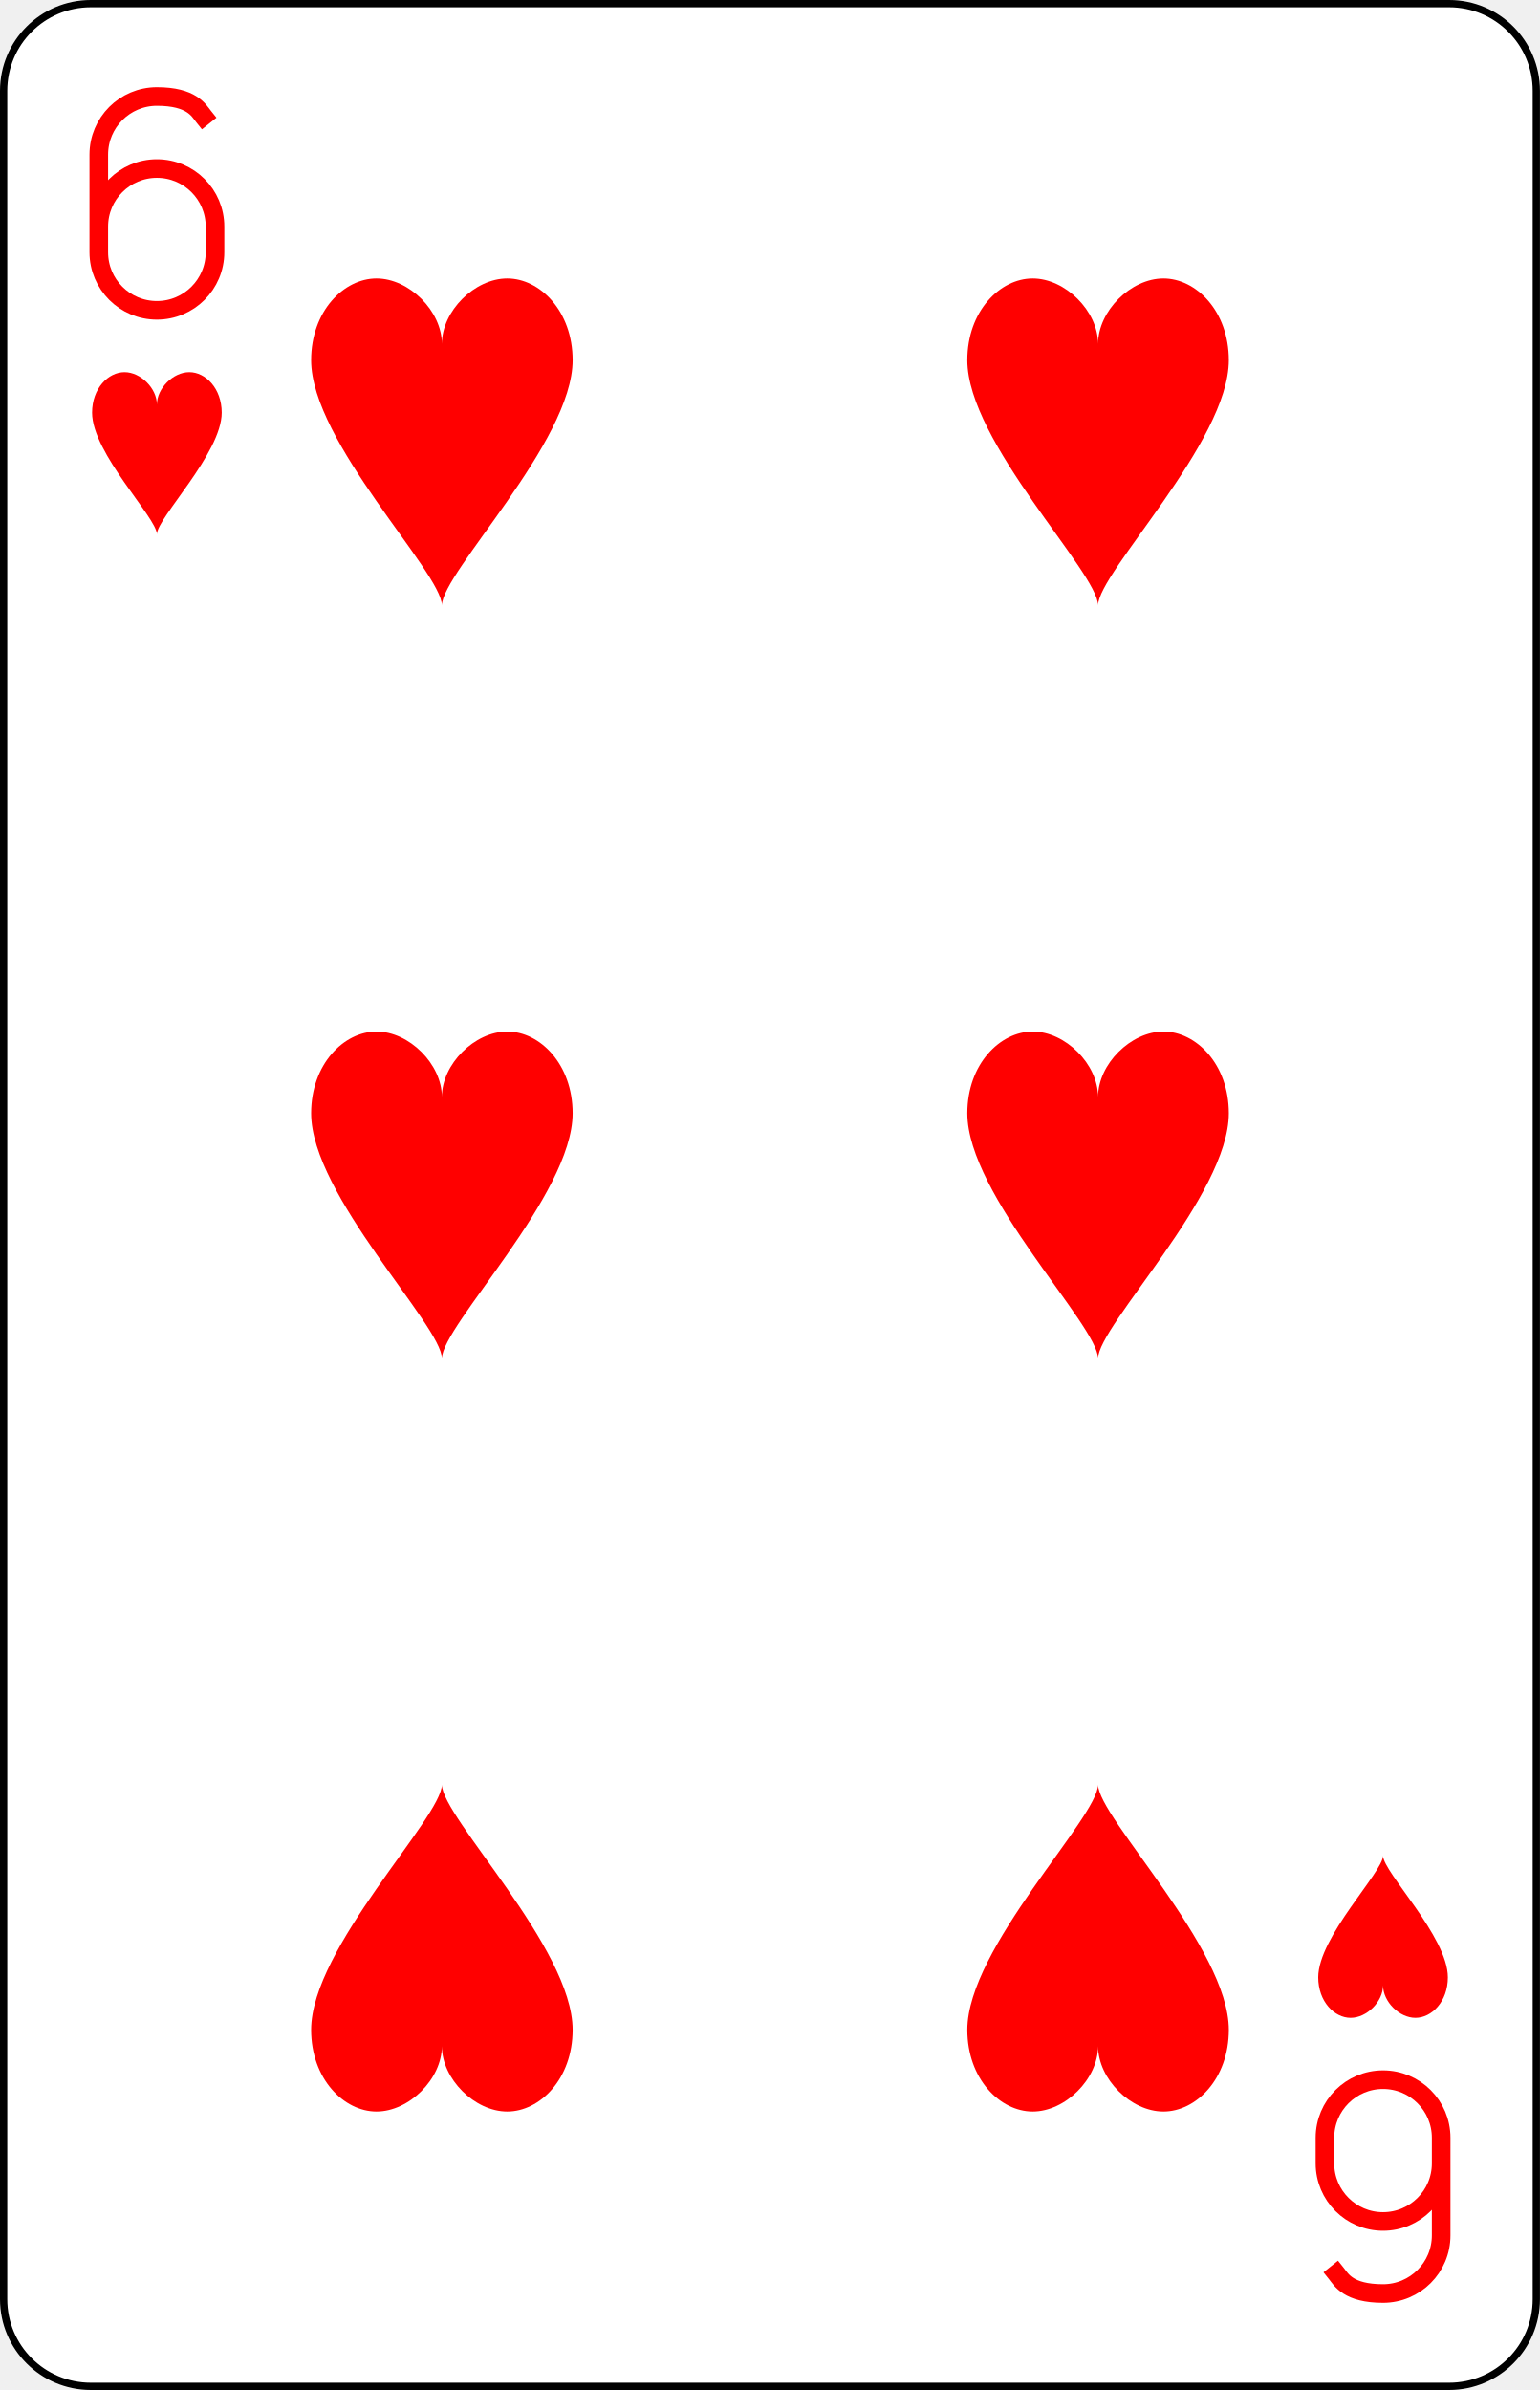
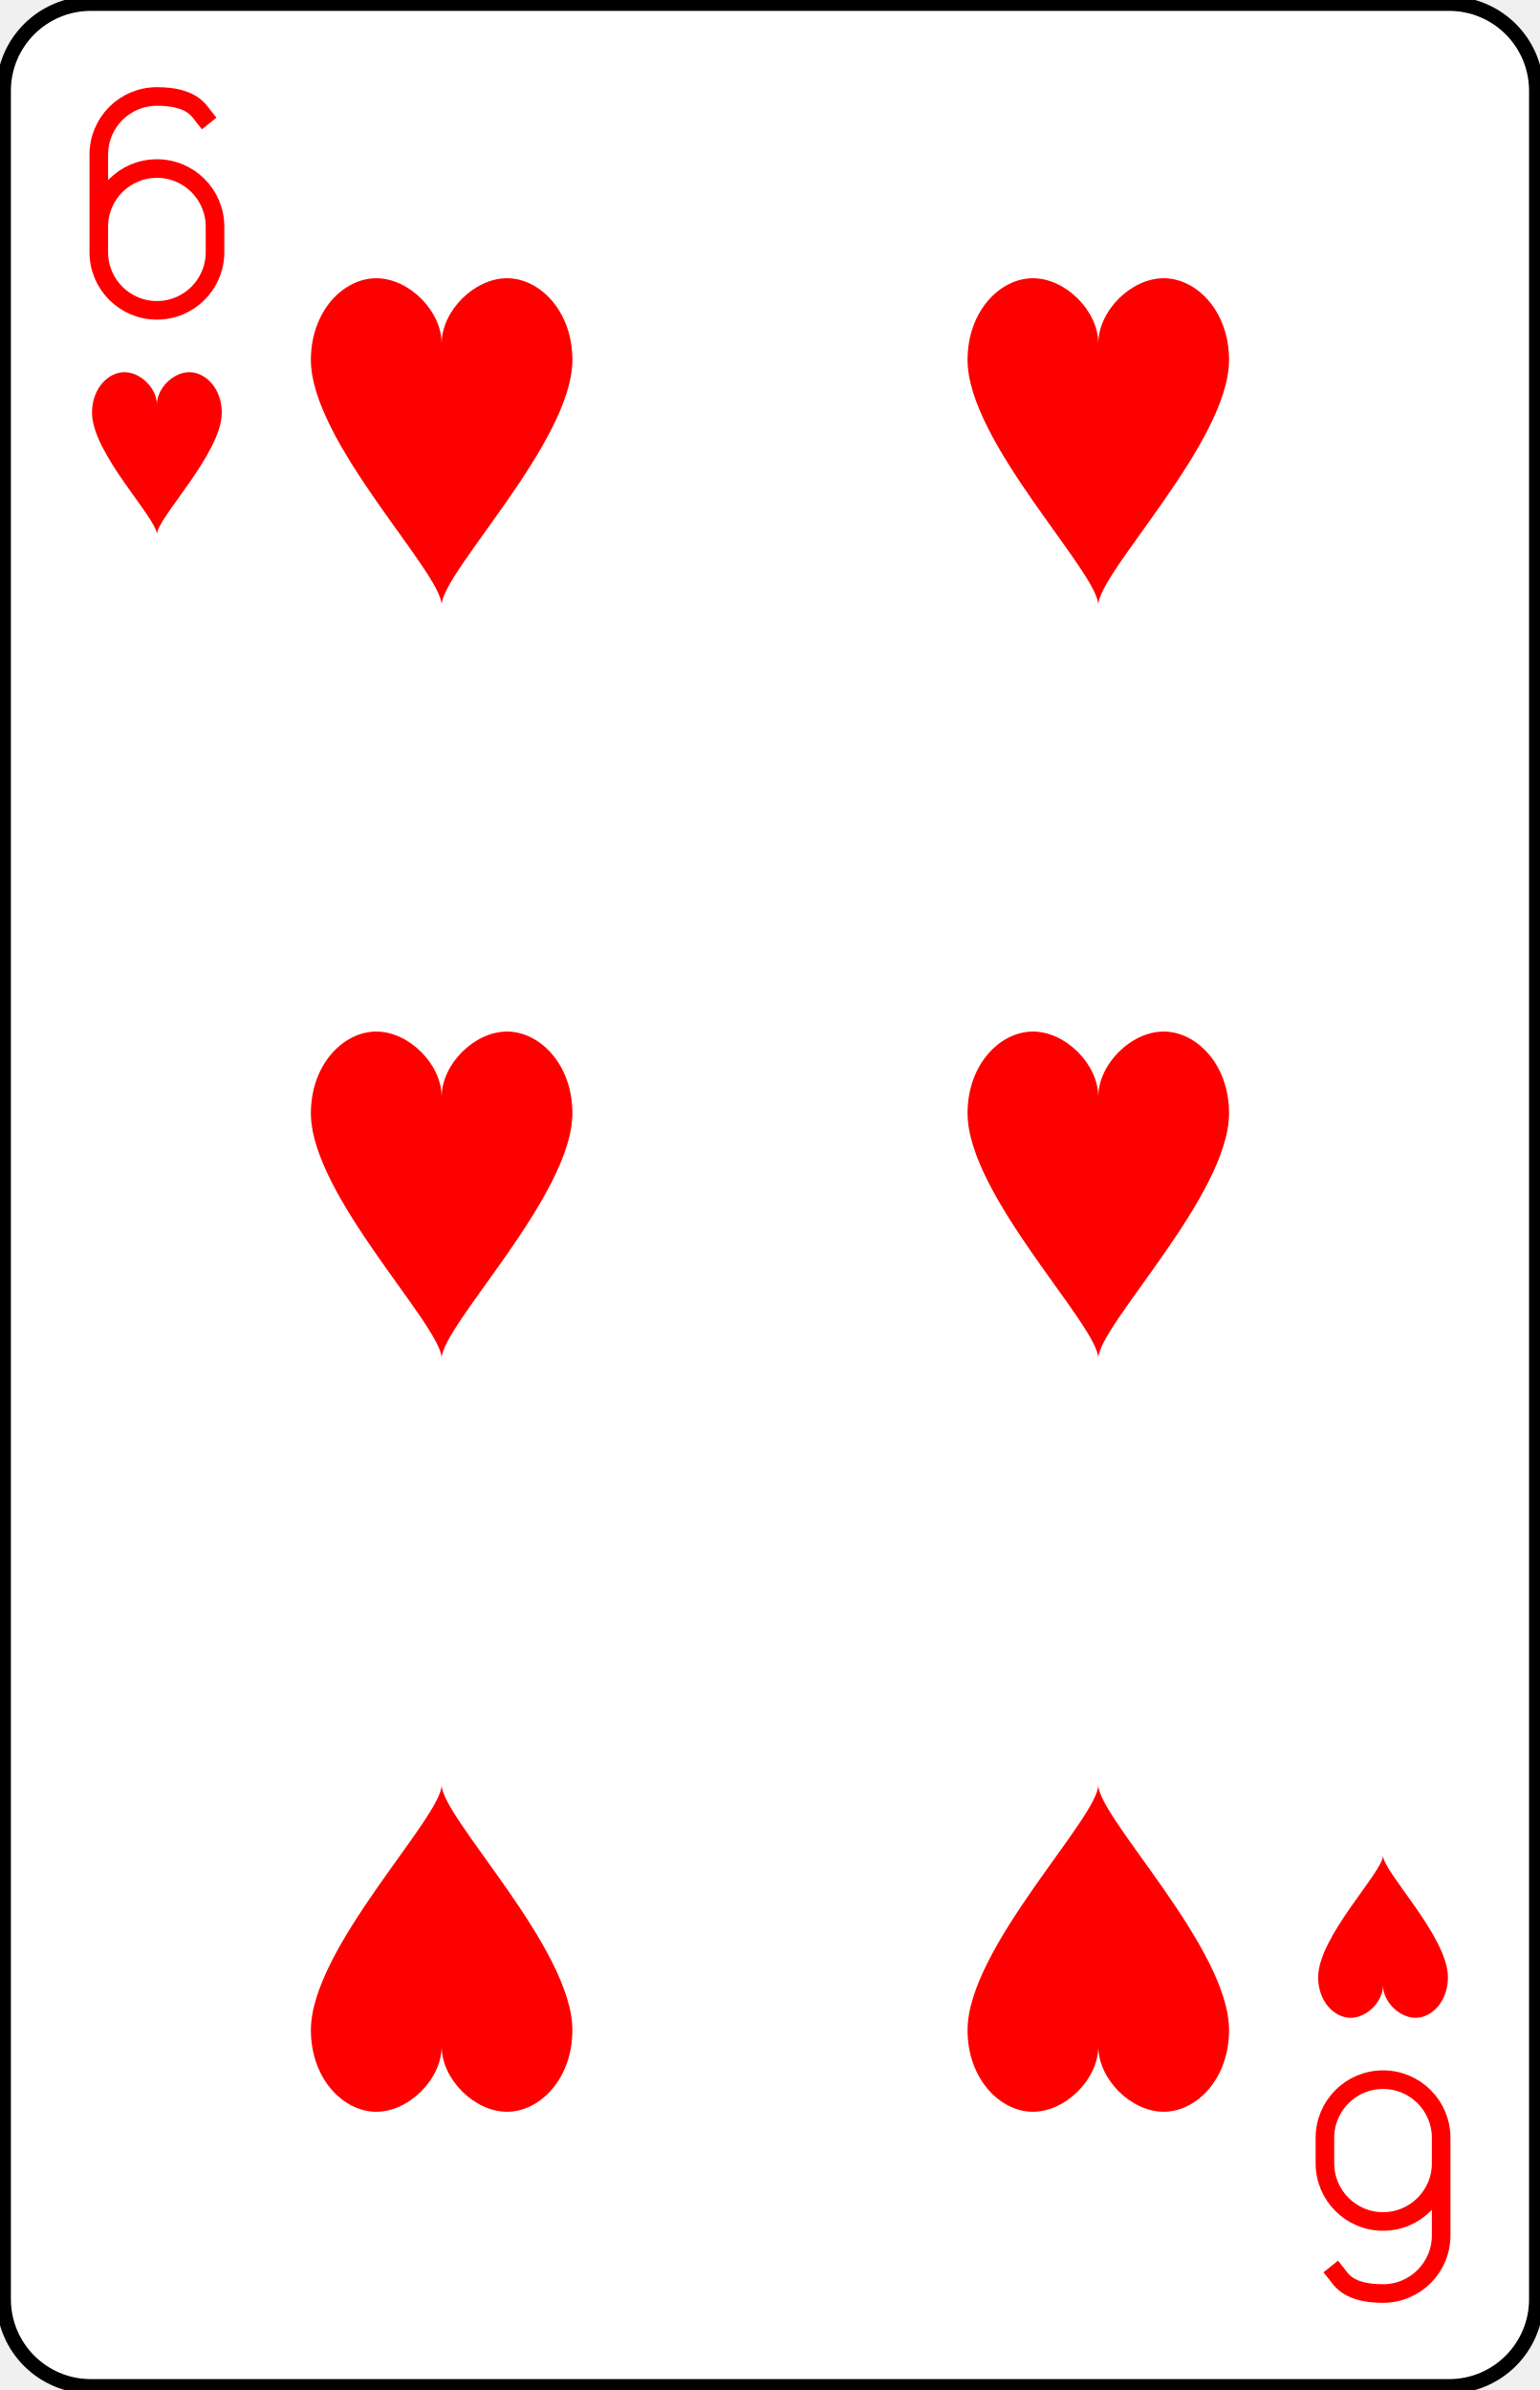
- <svg xmlns="http://www.w3.org/2000/svg" xmlns:xlink="http://www.w3.org/1999/xlink" class="card" preserveAspectRatio="none" viewBox="-106 -164.5 212 329">
+ <svg xmlns="http://www.w3.org/2000/svg" class="card" preserveAspectRatio="none" viewBox="-106 -164.5 212 329">
  <defs>
    <symbol id="b" preserveAspectRatio="xMinYMid" viewBox="-600 -600 1200 1200">
      <path fill="red" d="M0-300c0-100 100-200 200-200s200 100 200 250C400 0 0 400 0 500 0 400-400 0-400-250c0-150 100-250 200-250S0-400 0-300" />
    </symbol>
    <symbol id="a" preserveAspectRatio="xMinYMid" viewBox="-500 -500 1000 1000">
      <path fill="none" stroke="red" stroke-linecap="square" stroke-miterlimit="1.5" stroke-width="80" d="M-250 100a250 250 0 0 1 500 0v110a250 250 0 0 1-500 0v-420A250 250 0 0 1 0-460c150 0 180 60 200 85" />
    </symbol>
  </defs>
-   <rect width="211" height="328" x="-105.5" y="-164" fill="#fff" stroke="#000" rx="12" ry="12" />
-   <use xlink:href="#a" width="32" height="32" x="-100.4" y="-152.5" />
-   <use xlink:href="#b" width="26.769" height="26.769" x="-97.784" y="-115.5" />
-   <use xlink:href="#b" width="54" height="54" x="-72.167" y="-130.667" />
-   <use xlink:href="#b" width="54" height="54" x="18.167" y="-130.667" />
-   <use xlink:href="#b" width="54" height="54" x="-72.167" y="-27" />
-   <use xlink:href="#b" width="54" height="54" x="18.167" y="-27" />
+   <rect width="211" height="328" x="-105.5" y="-164" fill="#fff" stroke="#000" stroke-width="2" rx="12" ry="12" />
+   <use width="32" height="32" x="-100.4" y="-152.5" href="#a" />
+   <use width="26.8" height="26.8" x="-97.8" y="-115.5" href="#b" />
+   <use width="54" height="54" x="-72.2" y="-130.7" href="#b" />
+   <use width="54" height="54" x="18.2" y="-130.7" href="#b" />
+   <use width="54" height="54" x="-72.2" y="-27" href="#b" />
+   <use width="54" height="54" x="18.2" y="-27" href="#b" />
  <g transform="rotate(180)">
-     <use xlink:href="#a" width="32" height="32" x="-100.4" y="-152.5" />
-     <use xlink:href="#b" width="26.769" height="26.769" x="-97.784" y="-115.5" />
-     <use xlink:href="#b" width="54" height="54" x="-72.167" y="-130.667" />
-     <use xlink:href="#b" width="54" height="54" x="18.167" y="-130.667" />
+     <use width="32" height="32" x="-100.4" y="-152.5" href="#a" />
+     <use width="26.8" height="26.8" x="-97.8" y="-115.5" href="#b" />
+     <use width="54" height="54" x="-72.2" y="-130.7" href="#b" />
+     <use width="54" height="54" x="18.2" y="-130.7" href="#b" />
  </g>
</svg>
